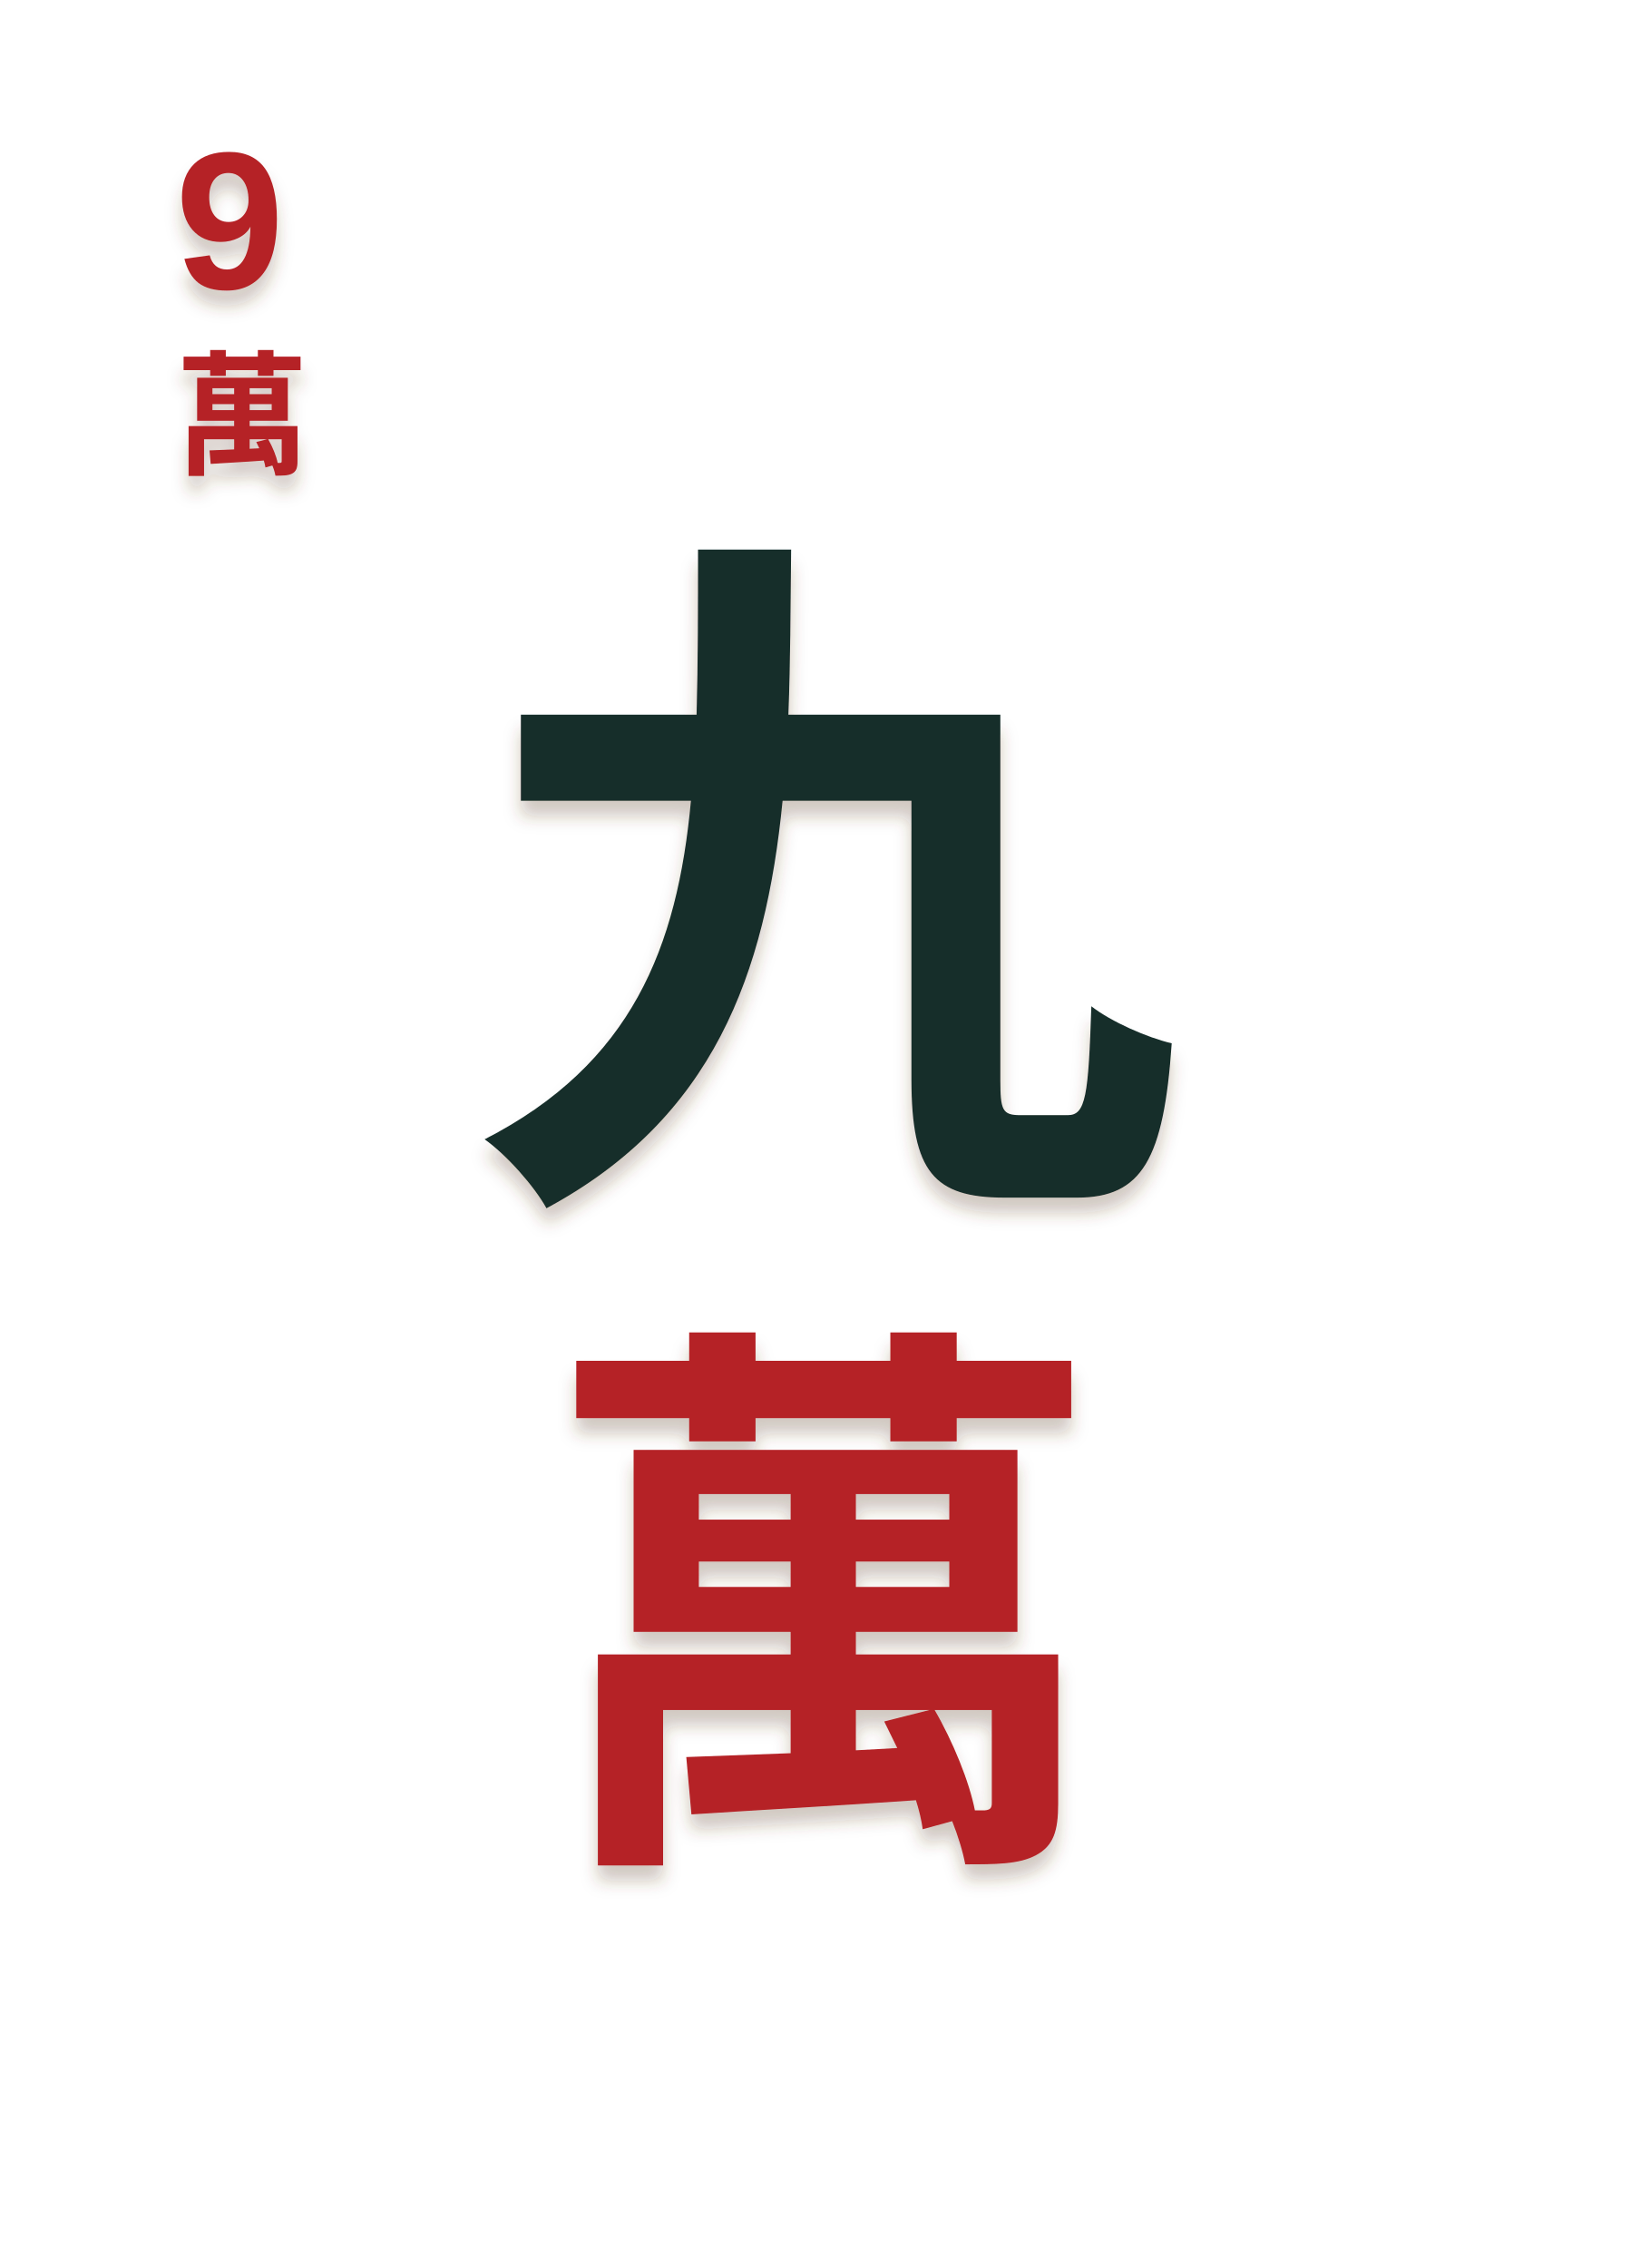
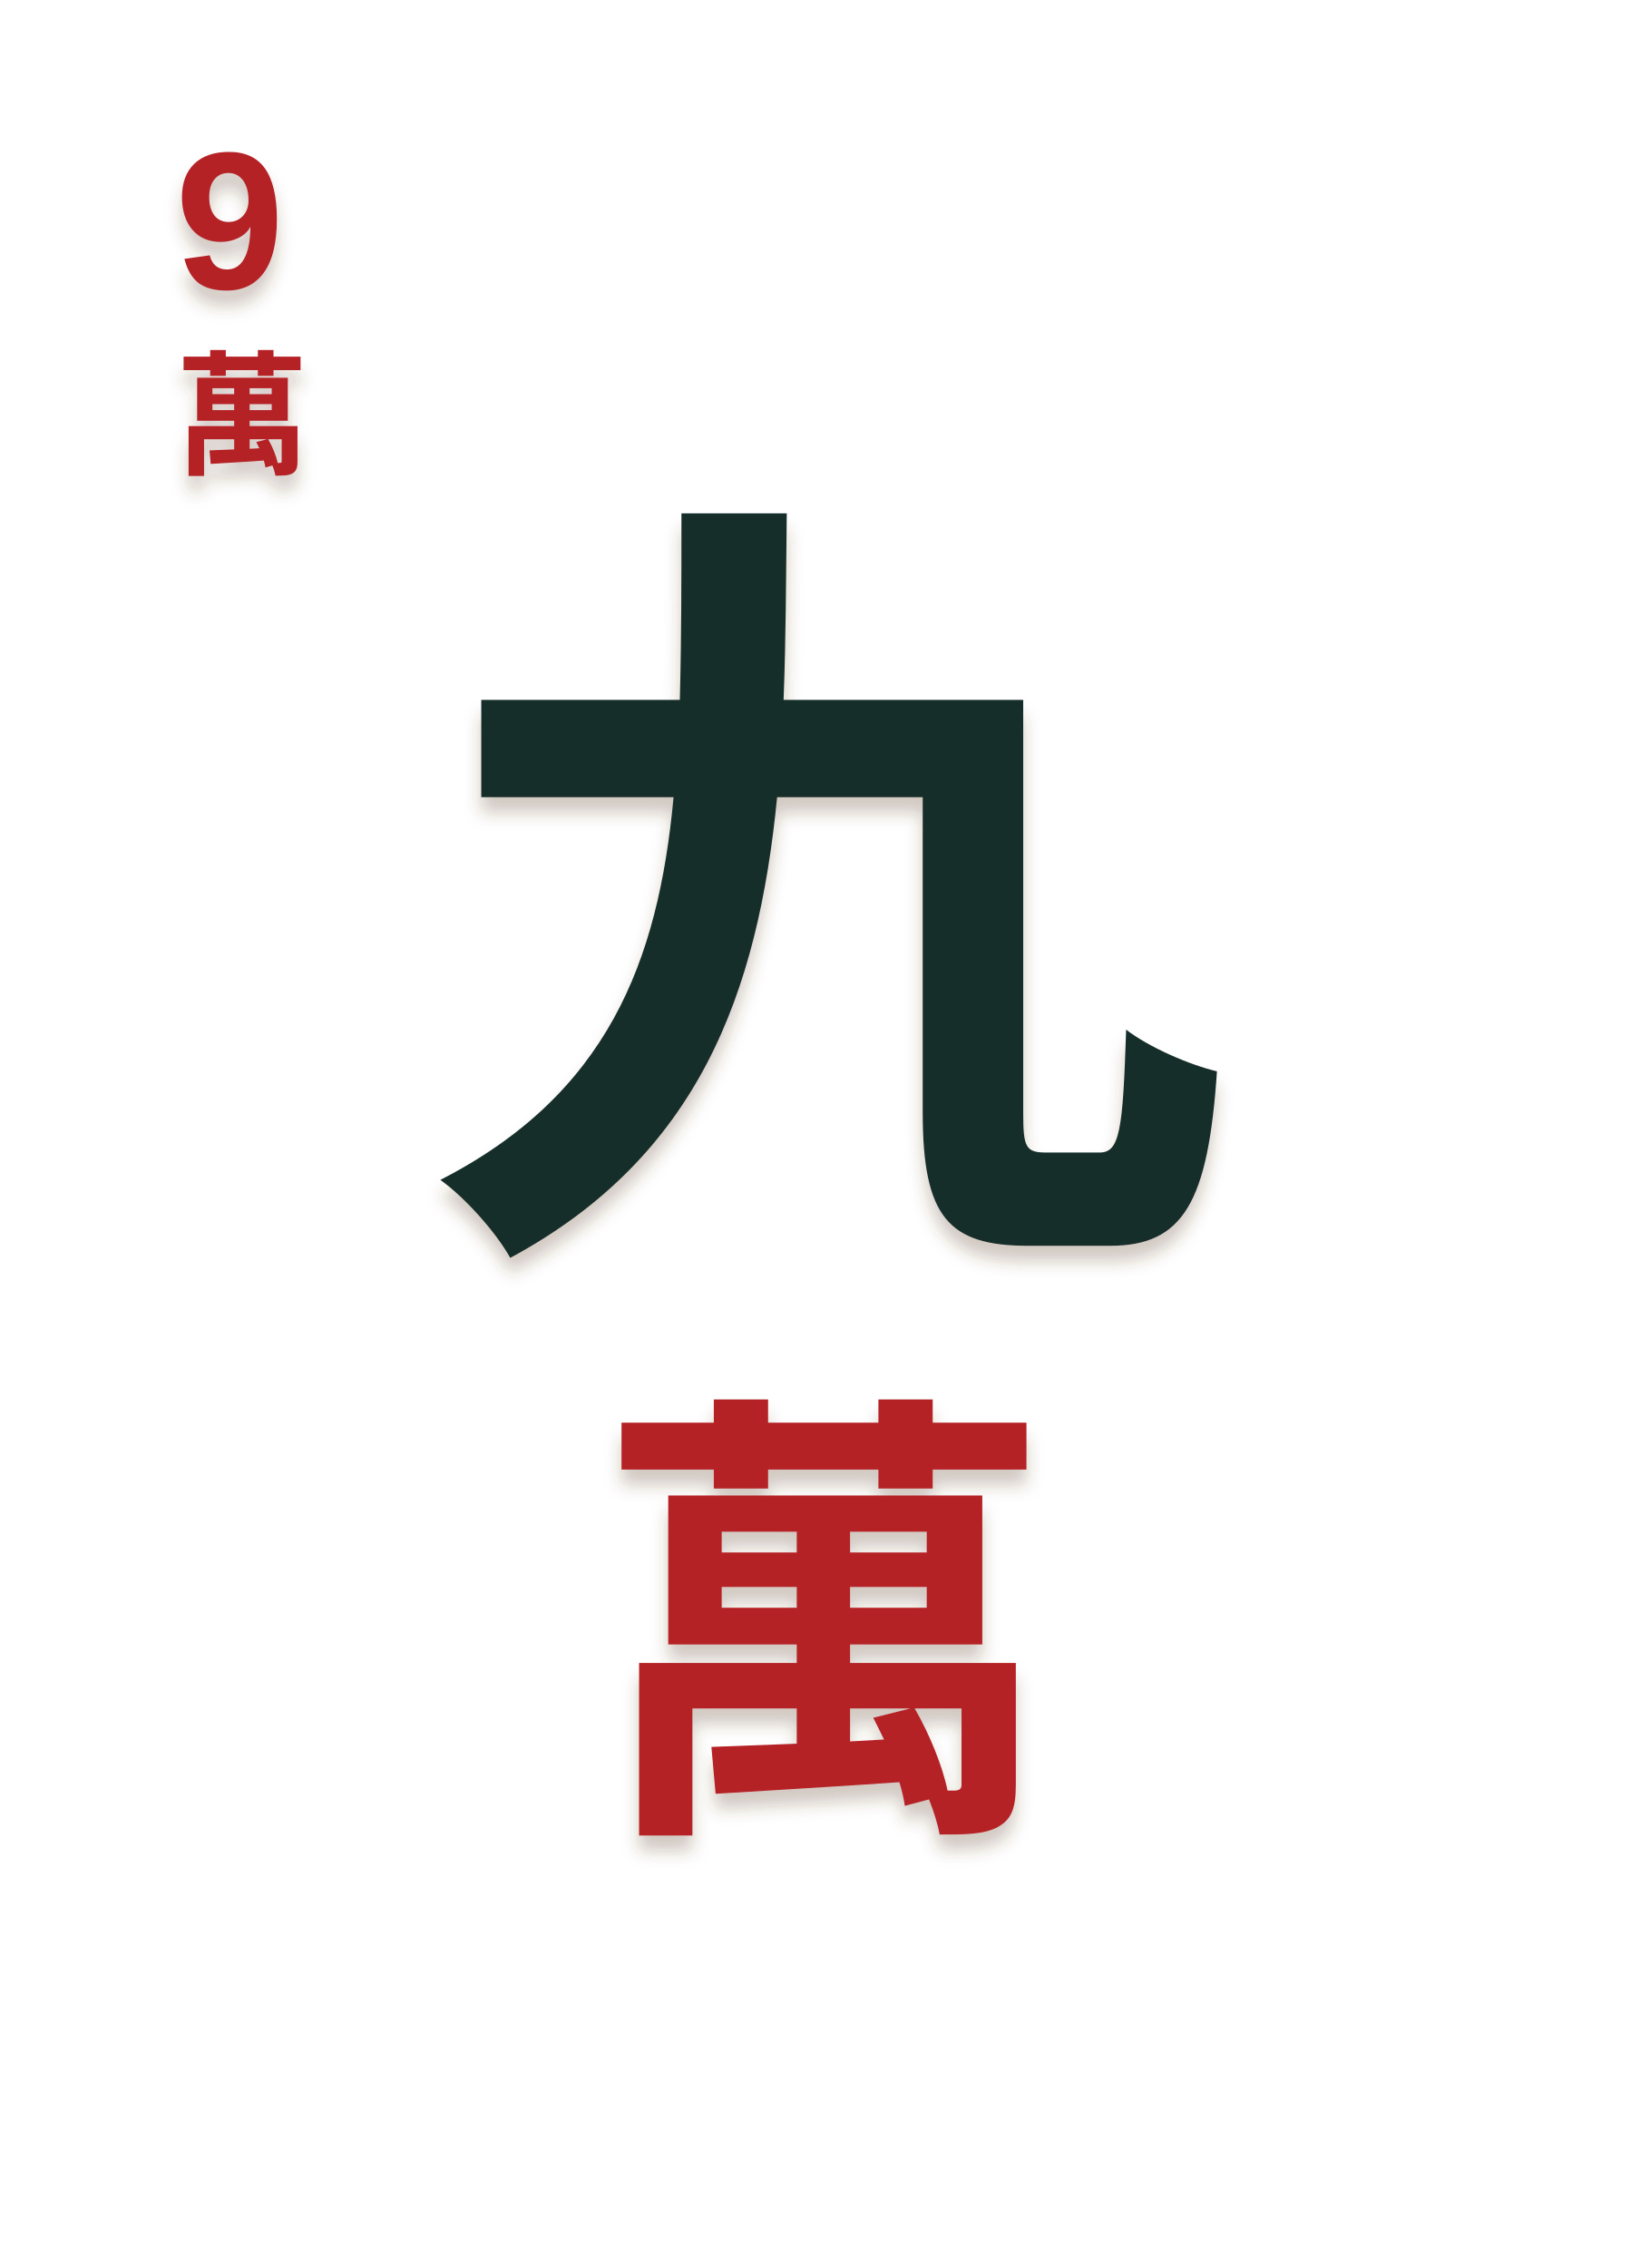
<svg xmlns="http://www.w3.org/2000/svg" viewBox="0 0 160 220">
  <defs>
    <filter id="soft">
      <feDropShadow dx="0" dy="1.5" stdDeviation=".8" flood-color="#5b3b1c" flood-opacity=".28" />
    </filter>
  </defs>
  <g filter="url(#soft)">
    <g font-family="Arial,Noto Sans TC,sans-serif" font-weight="800" fill="#b52227">
      <text x="17" y="28" font-size="19">9</text>
      <text x="17" y="45" font-size="13">萬</text>
    </g>
-     <text x="80" y="111" text-anchor="middle" font-family="Noto Serif TC,Songti TC,serif" font-size="69" font-weight="900" fill="#172d29">九</text>
-     <text x="80" y="176" text-anchor="middle" font-family="Noto Serif TC,Songti TC,serif" font-size="55" font-weight="900" fill="#b52227">萬</text>
+     <text x="80" y="115" text-anchor="middle" font-family="Noto Serif TC,Songti TC,serif" font-size="78" font-weight="900" fill="#172d29">九</text>
+     <text x="80" y="174" text-anchor="middle" font-family="Noto Serif TC,Songti TC,serif" font-size="45" font-weight="900" fill="#b52227">萬</text>
  </g>
</svg>
